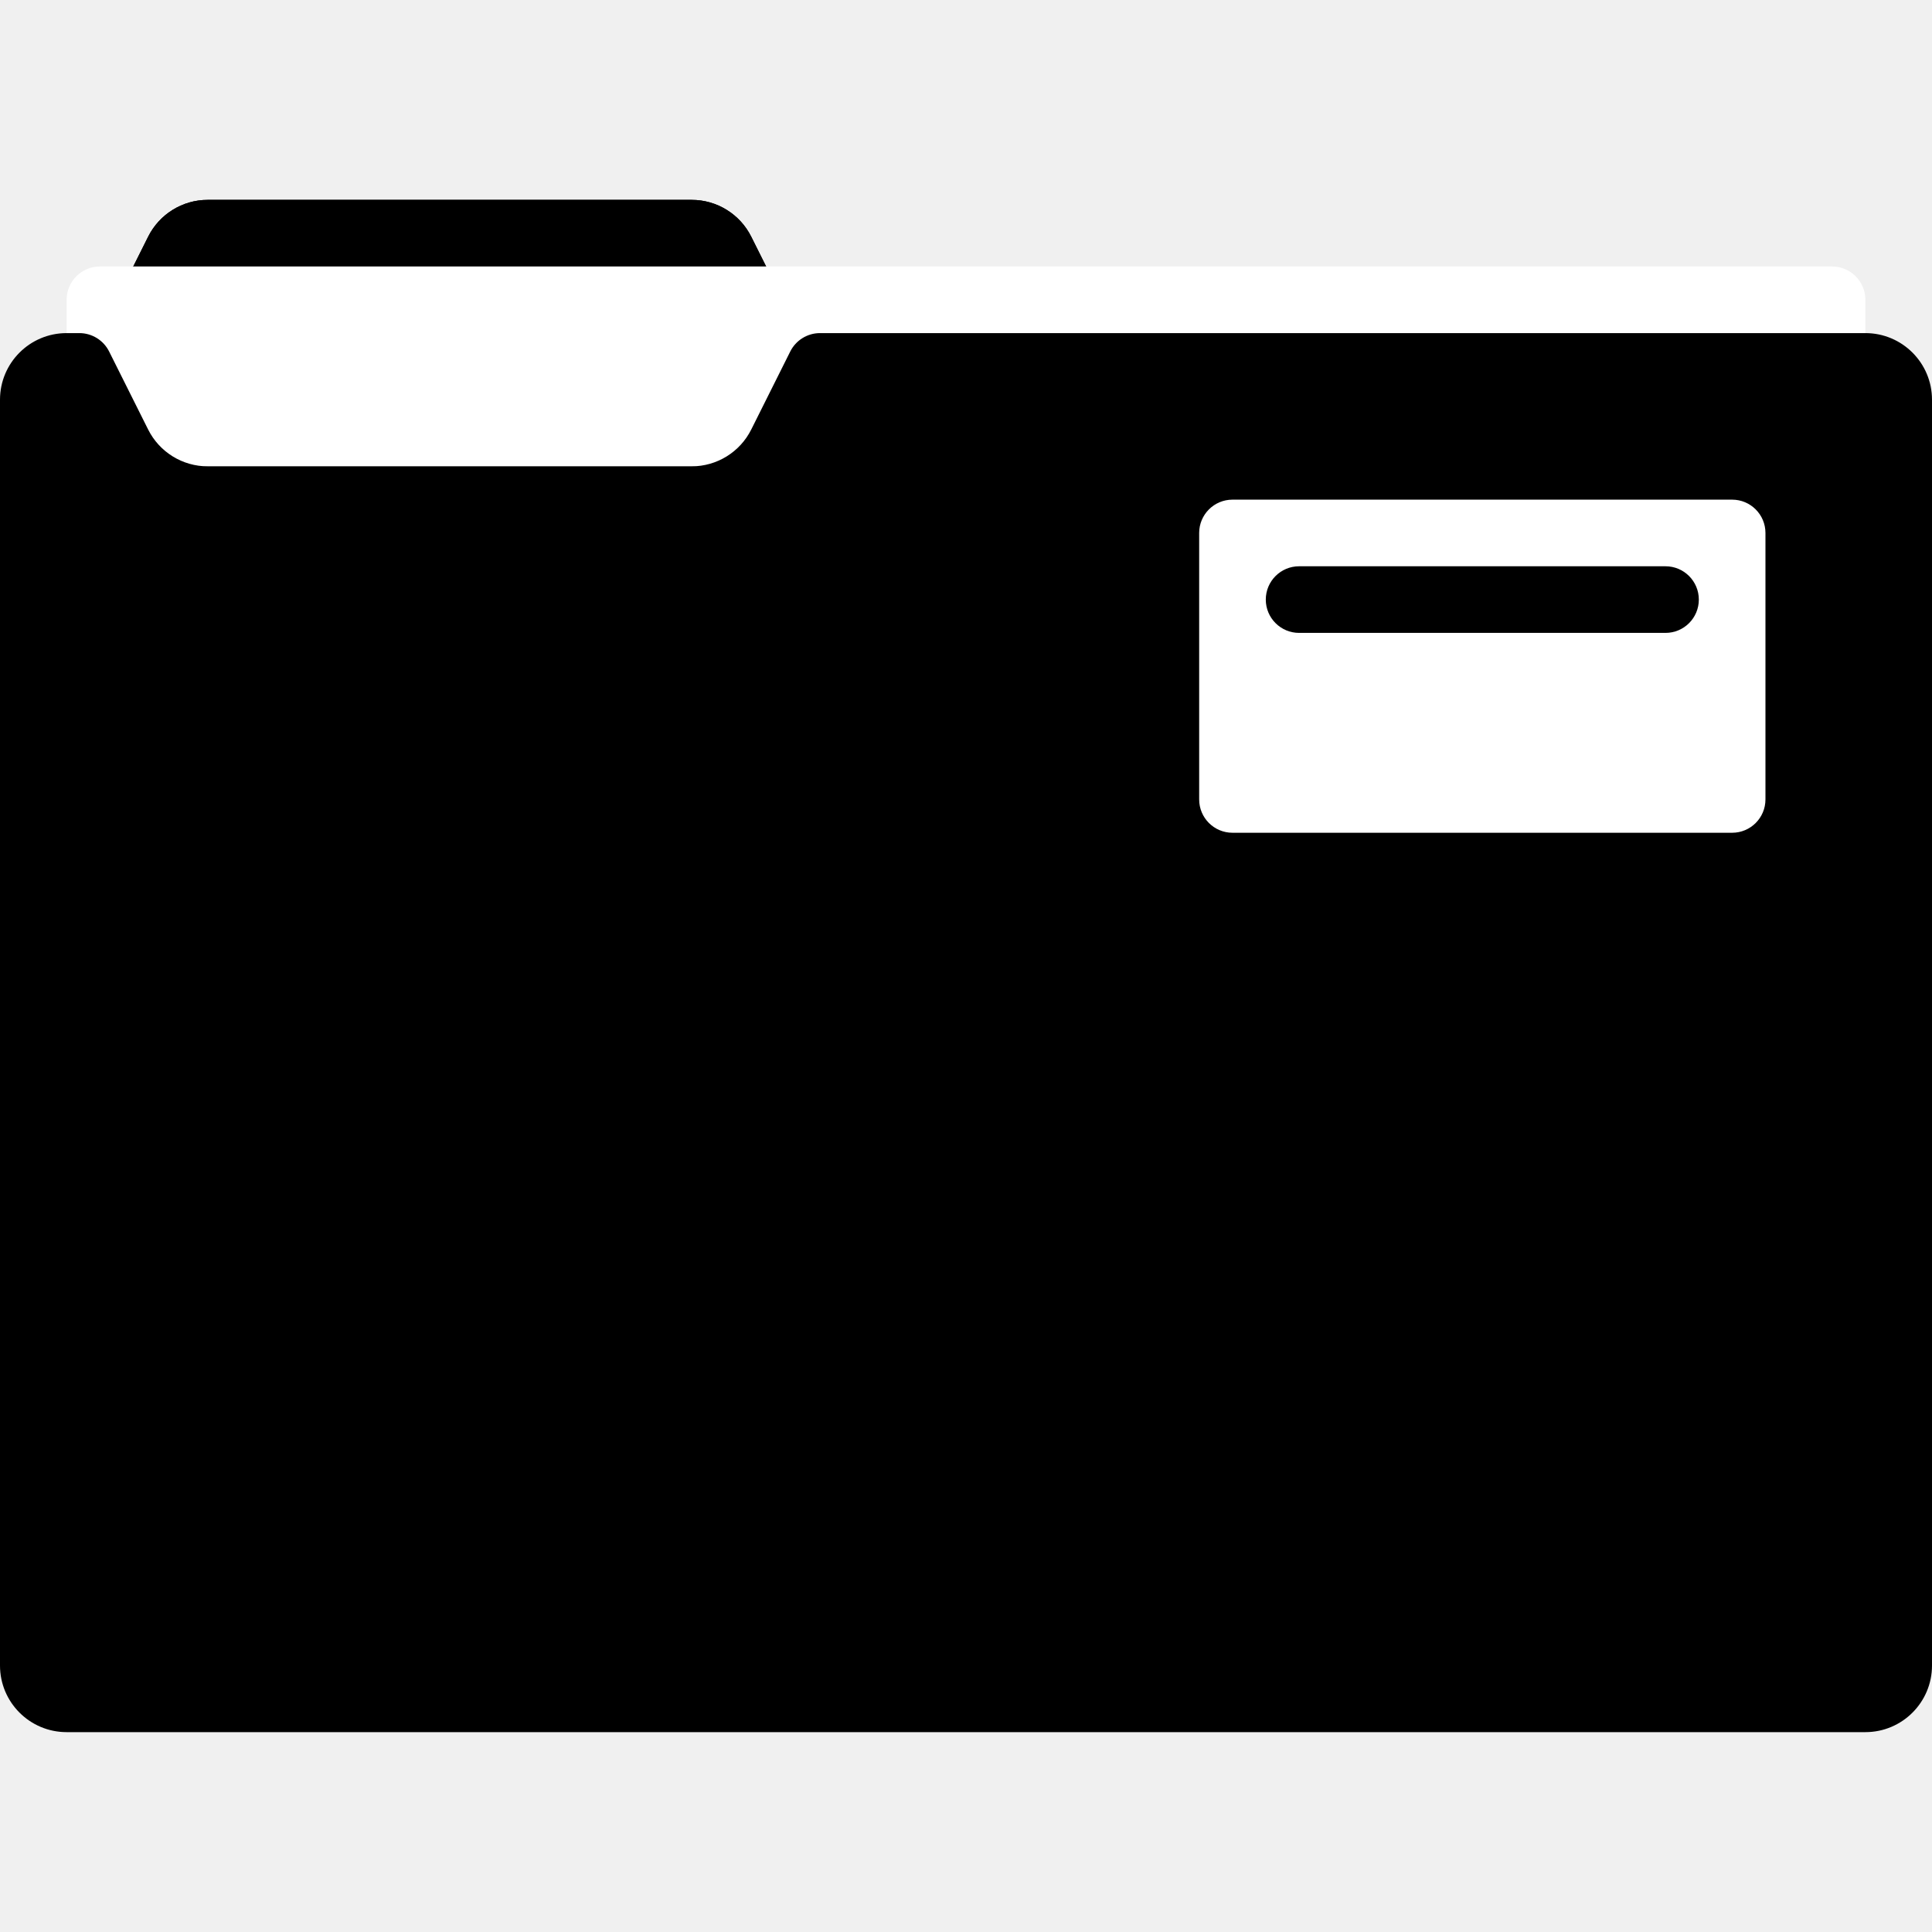
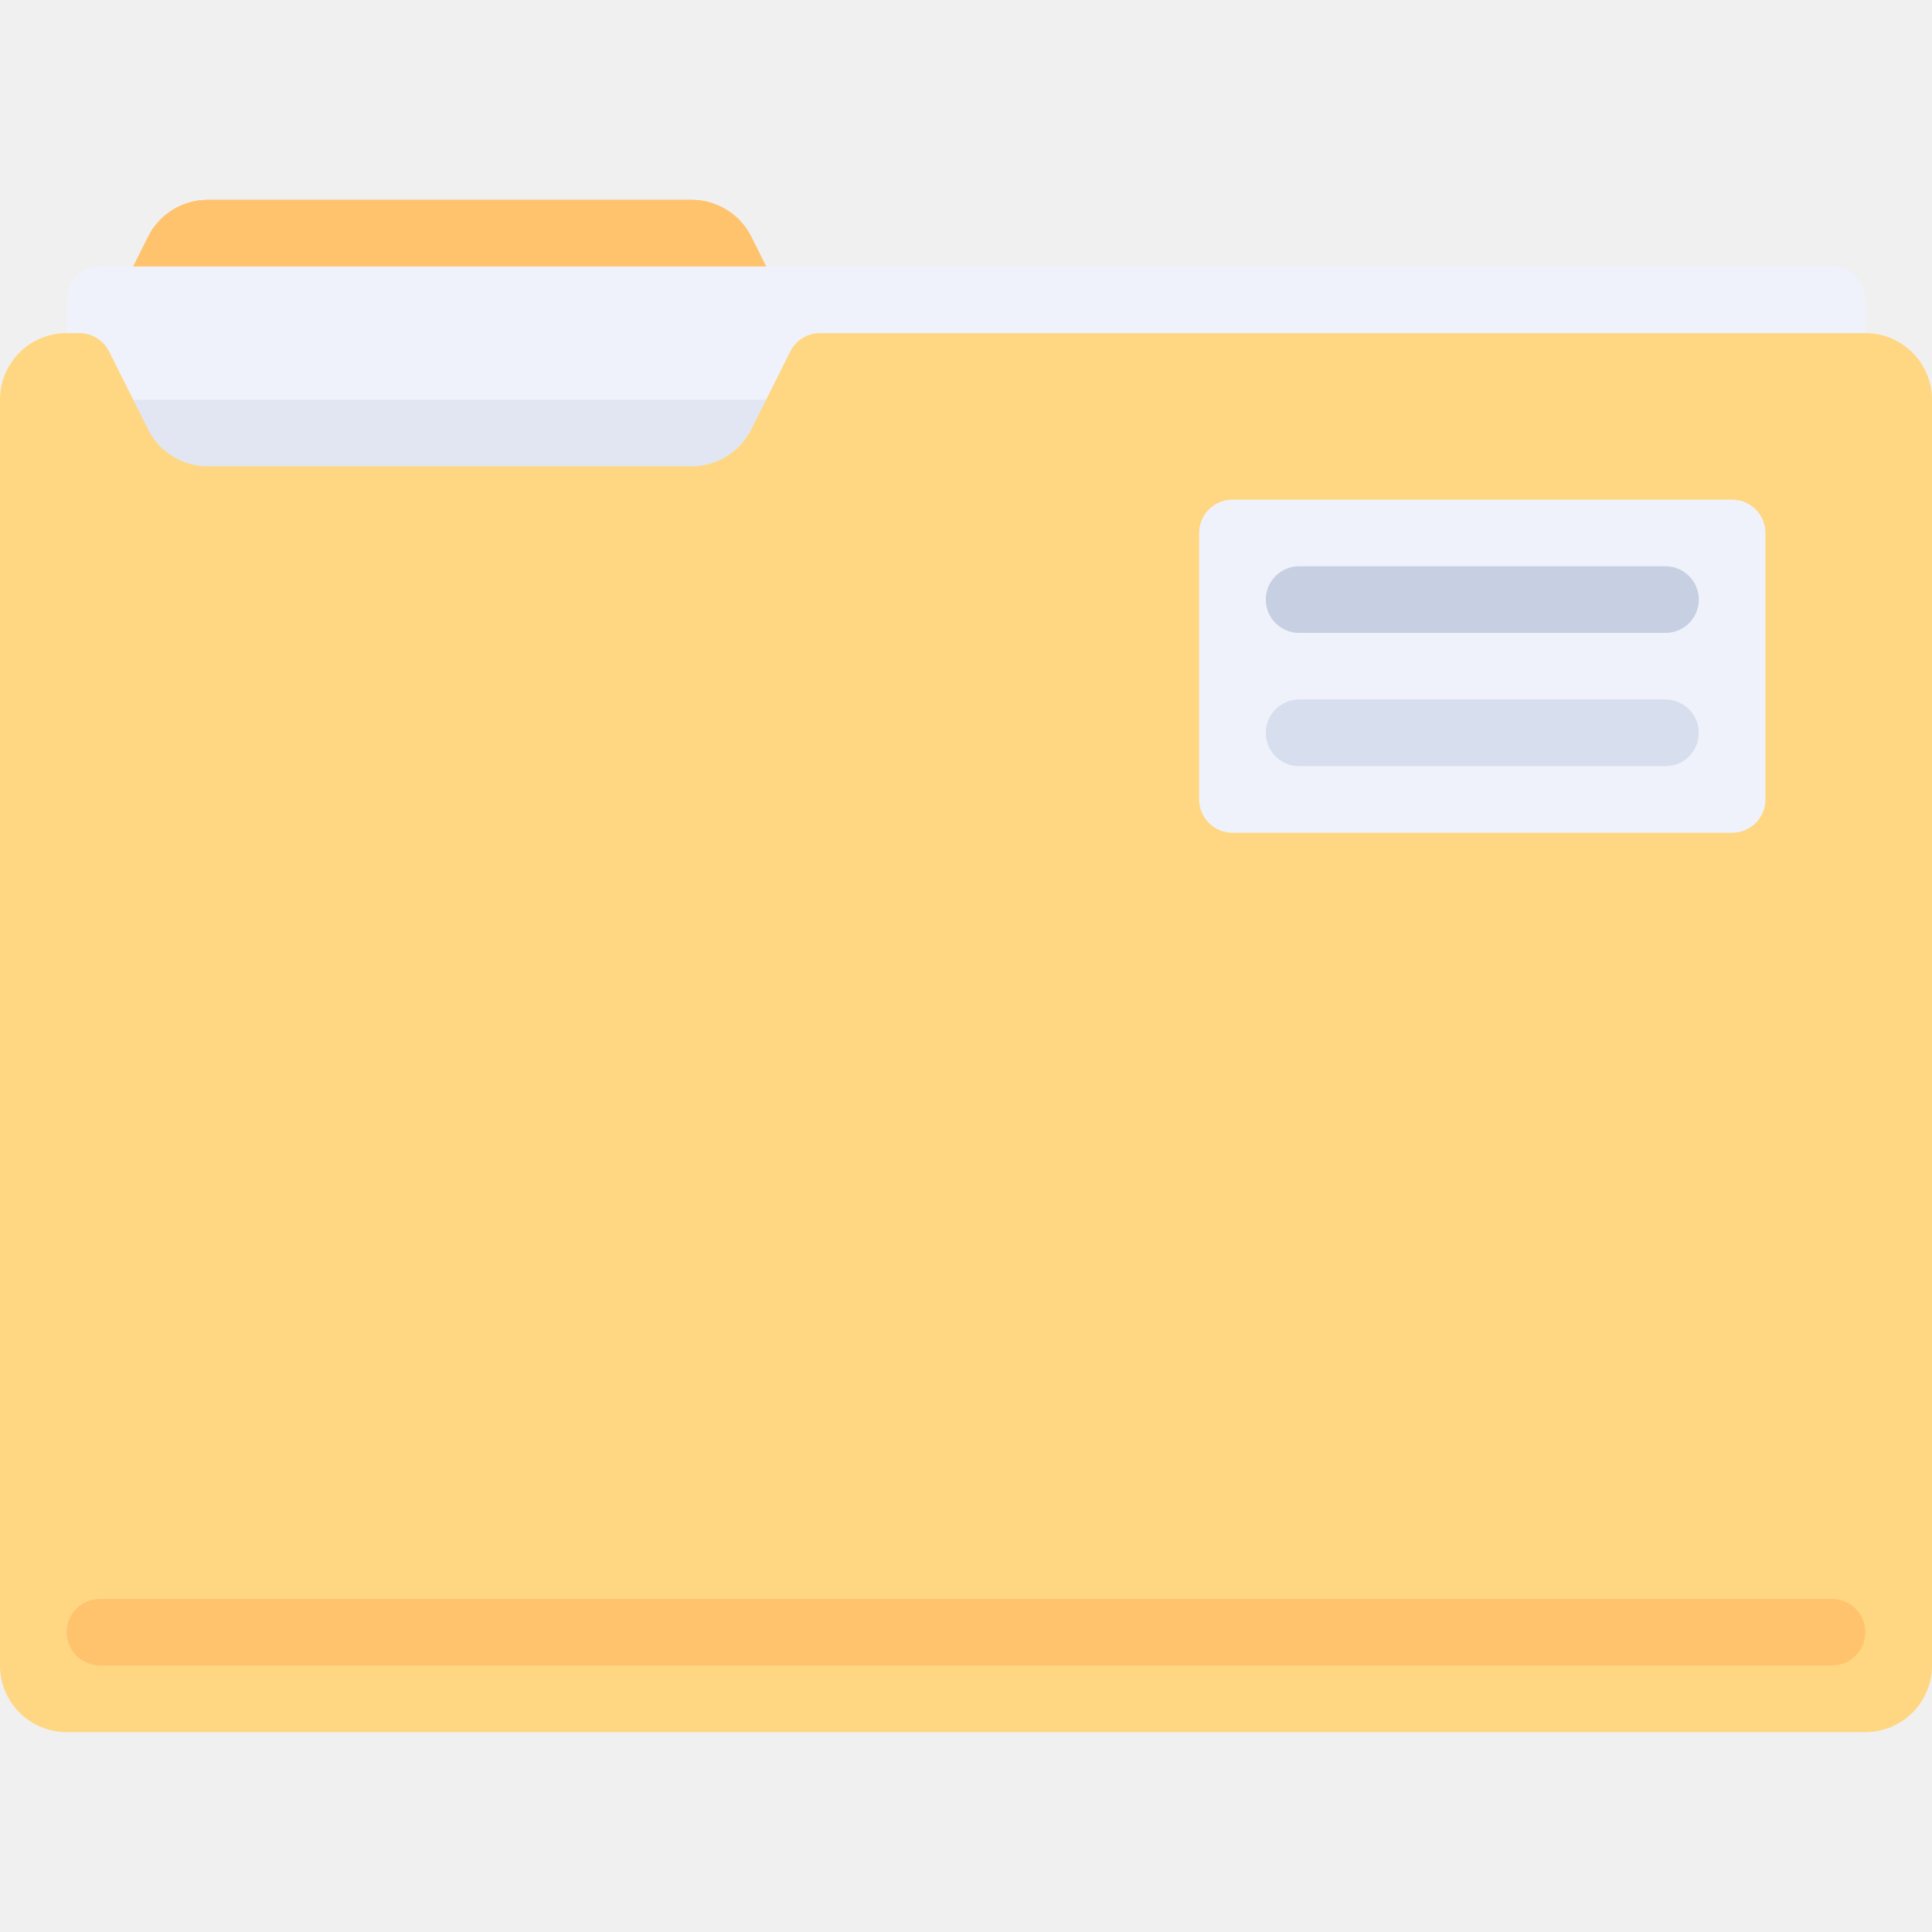
<svg xmlns="http://www.w3.org/2000/svg" version="1.1" id="Layer_1" viewBox="0 0 512 512" xml:space="preserve">
-   <path id="SVGCleanerId_0" style="fill:#000000;" d="M183.295,123.586H55.05c-6.687,0-12.801-3.778-15.791-9.76l-12.776-25.55  l12.776-25.55c2.99-5.982,9.103-9.76,15.791-9.76h128.246c6.687,0,12.801,3.778,15.791,9.76l12.775,25.55l-12.776,25.55  C196.096,119.808,189.983,123.586,183.295,123.586z" />
+   <path id="SVGCleanerId_0" style="fill:#FFC36E;" d="M183.295,123.586H55.05c-6.687,0-12.801-3.778-15.791-9.76l-12.776-25.55  l12.776-25.55c2.99-5.982,9.103-9.76,15.791-9.76h128.246c6.687,0,12.801,3.778,15.791,9.76l12.775,25.55l-12.776,25.55  C196.096,119.808,189.983,123.586,183.295,123.586z" />
  <g>
-     <path id="SVGCleanerId_0_1_" style="fill:#000000;" d="M183.295,123.586H55.05c-6.687,0-12.801-3.778-15.791-9.76l-12.776-25.55   l12.776-25.55c2.99-5.982,9.103-9.76,15.791-9.76h128.246c6.687,0,12.801,3.778,15.791,9.76l12.775,25.55l-12.776,25.55   C196.096,119.808,189.983,123.586,183.295,123.586z" />
+     <path id="SVGCleanerId_0_1_" style="fill:#FFC36E;" d="M183.295,123.586H55.05c-6.687,0-12.801-3.778-15.791-9.76l-12.776-25.55   l12.776-25.55c2.99-5.982,9.103-9.76,15.791-9.76h128.246c6.687,0,12.801,3.778,15.791,9.76l12.775,25.55l-12.776,25.55   C196.096,119.808,189.983,123.586,183.295,123.586z" />
  </g>
-   <path style="fill:#FFFFFF;" d="M485.517,70.621H26.483c-4.875,0-8.828,3.953-8.828,8.828v44.138h476.69V79.448  C494.345,74.573,490.392,70.621,485.517,70.621z" />
-   <rect x="17.655" y="105.931" style="fill:#FFFFFF;" width="476.69" height="17.655" />
-   <path style="fill:#000000;" d="M494.345,88.276H217.318c-3.343,0-6.4,1.889-7.895,4.879l-10.336,20.671  c-2.99,5.982-9.105,9.76-15.791,9.76H55.05c-6.687,0-12.801-3.778-15.791-9.76L28.922,93.155c-1.495-2.99-4.552-4.879-7.895-4.879  h-3.372C7.904,88.276,0,96.18,0,105.931v335.448c0,9.751,7.904,17.655,17.655,17.655h476.69c9.751,0,17.655-7.904,17.655-17.655  V105.931C512,96.18,504.096,88.276,494.345,88.276z" />
-   <path style="fill:#000000;" d="M485.517,441.379H26.483c-4.875,0-8.828-3.953-8.828-8.828l0,0c0-4.875,3.953-8.828,8.828-8.828  h459.034c4.875,0,8.828,3.953,8.828,8.828l0,0C494.345,437.427,490.392,441.379,485.517,441.379z" />
-   <path style="fill:#FFFFFF;" d="M326.621,220.69h132.414c4.875,0,8.828-3.953,8.828-8.828v-70.621c0-4.875-3.953-8.828-8.828-8.828  H326.621c-4.875,0-8.828,3.953-8.828,8.828v70.621C317.793,216.737,321.746,220.69,326.621,220.69z" />
-   <path style="fill:#000000;" d="M441.379,167.724h-97.103c-4.875,0-8.828-3.953-8.828-8.828l0,0c0-4.875,3.953-8.828,8.828-8.828  h97.103c4.875,0,8.828,3.953,8.828,8.828l0,0C450.207,163.772,446.254,167.724,441.379,167.724z" />
-   <path style="fill:#FFFFFF;" d="M441.379,203.034h-97.103c-4.875,0-8.828-3.953-8.828-8.828l0,0c0-4.875,3.953-8.828,8.828-8.828  h97.103c4.875,0,8.828,3.953,8.828,8.828l0,0C450.207,199.082,446.254,203.034,441.379,203.034z" />
+   <path style="fill:#EFF2FA;" d="M485.517,70.621H26.483c-4.875,0-8.828,3.953-8.828,8.828v44.138h476.69V79.448  C494.345,74.573,490.392,70.621,485.517,70.621z" />
+   <rect x="17.655" y="105.931" style="fill:#E1E6F2;" width="476.69" height="17.655" />
+   <path style="fill:#FFD782;" d="M494.345,88.276H217.318c-3.343,0-6.4,1.889-7.895,4.879l-10.336,20.671  c-2.99,5.982-9.105,9.76-15.791,9.76H55.05c-6.687,0-12.801-3.778-15.791-9.76L28.922,93.155c-1.495-2.99-4.552-4.879-7.895-4.879  h-3.372C7.904,88.276,0,96.18,0,105.931v335.448c0,9.751,7.904,17.655,17.655,17.655h476.69c9.751,0,17.655-7.904,17.655-17.655  V105.931C512,96.18,504.096,88.276,494.345,88.276z" />
+   <path style="fill:#FFC36E;" d="M485.517,441.379H26.483c-4.875,0-8.828-3.953-8.828-8.828l0,0c0-4.875,3.953-8.828,8.828-8.828  h459.034c4.875,0,8.828,3.953,8.828,8.828l0,0C494.345,437.427,490.392,441.379,485.517,441.379z" />
+   <path style="fill:#EFF2FA;" d="M326.621,220.69h132.414c4.875,0,8.828-3.953,8.828-8.828v-70.621c0-4.875-3.953-8.828-8.828-8.828  H326.621c-4.875,0-8.828,3.953-8.828,8.828v70.621C317.793,216.737,321.746,220.69,326.621,220.69z" />
+   <path style="fill:#C7CFE2;" d="M441.379,167.724h-97.103c-4.875,0-8.828-3.953-8.828-8.828l0,0c0-4.875,3.953-8.828,8.828-8.828  h97.103c4.875,0,8.828,3.953,8.828,8.828l0,0C450.207,163.772,446.254,167.724,441.379,167.724z" />
+   <path style="fill:#D7DEED;" d="M441.379,203.034h-97.103c-4.875,0-8.828-3.953-8.828-8.828l0,0c0-4.875,3.953-8.828,8.828-8.828  h97.103c4.875,0,8.828,3.953,8.828,8.828l0,0C450.207,199.082,446.254,203.034,441.379,203.034z" />
</svg>
